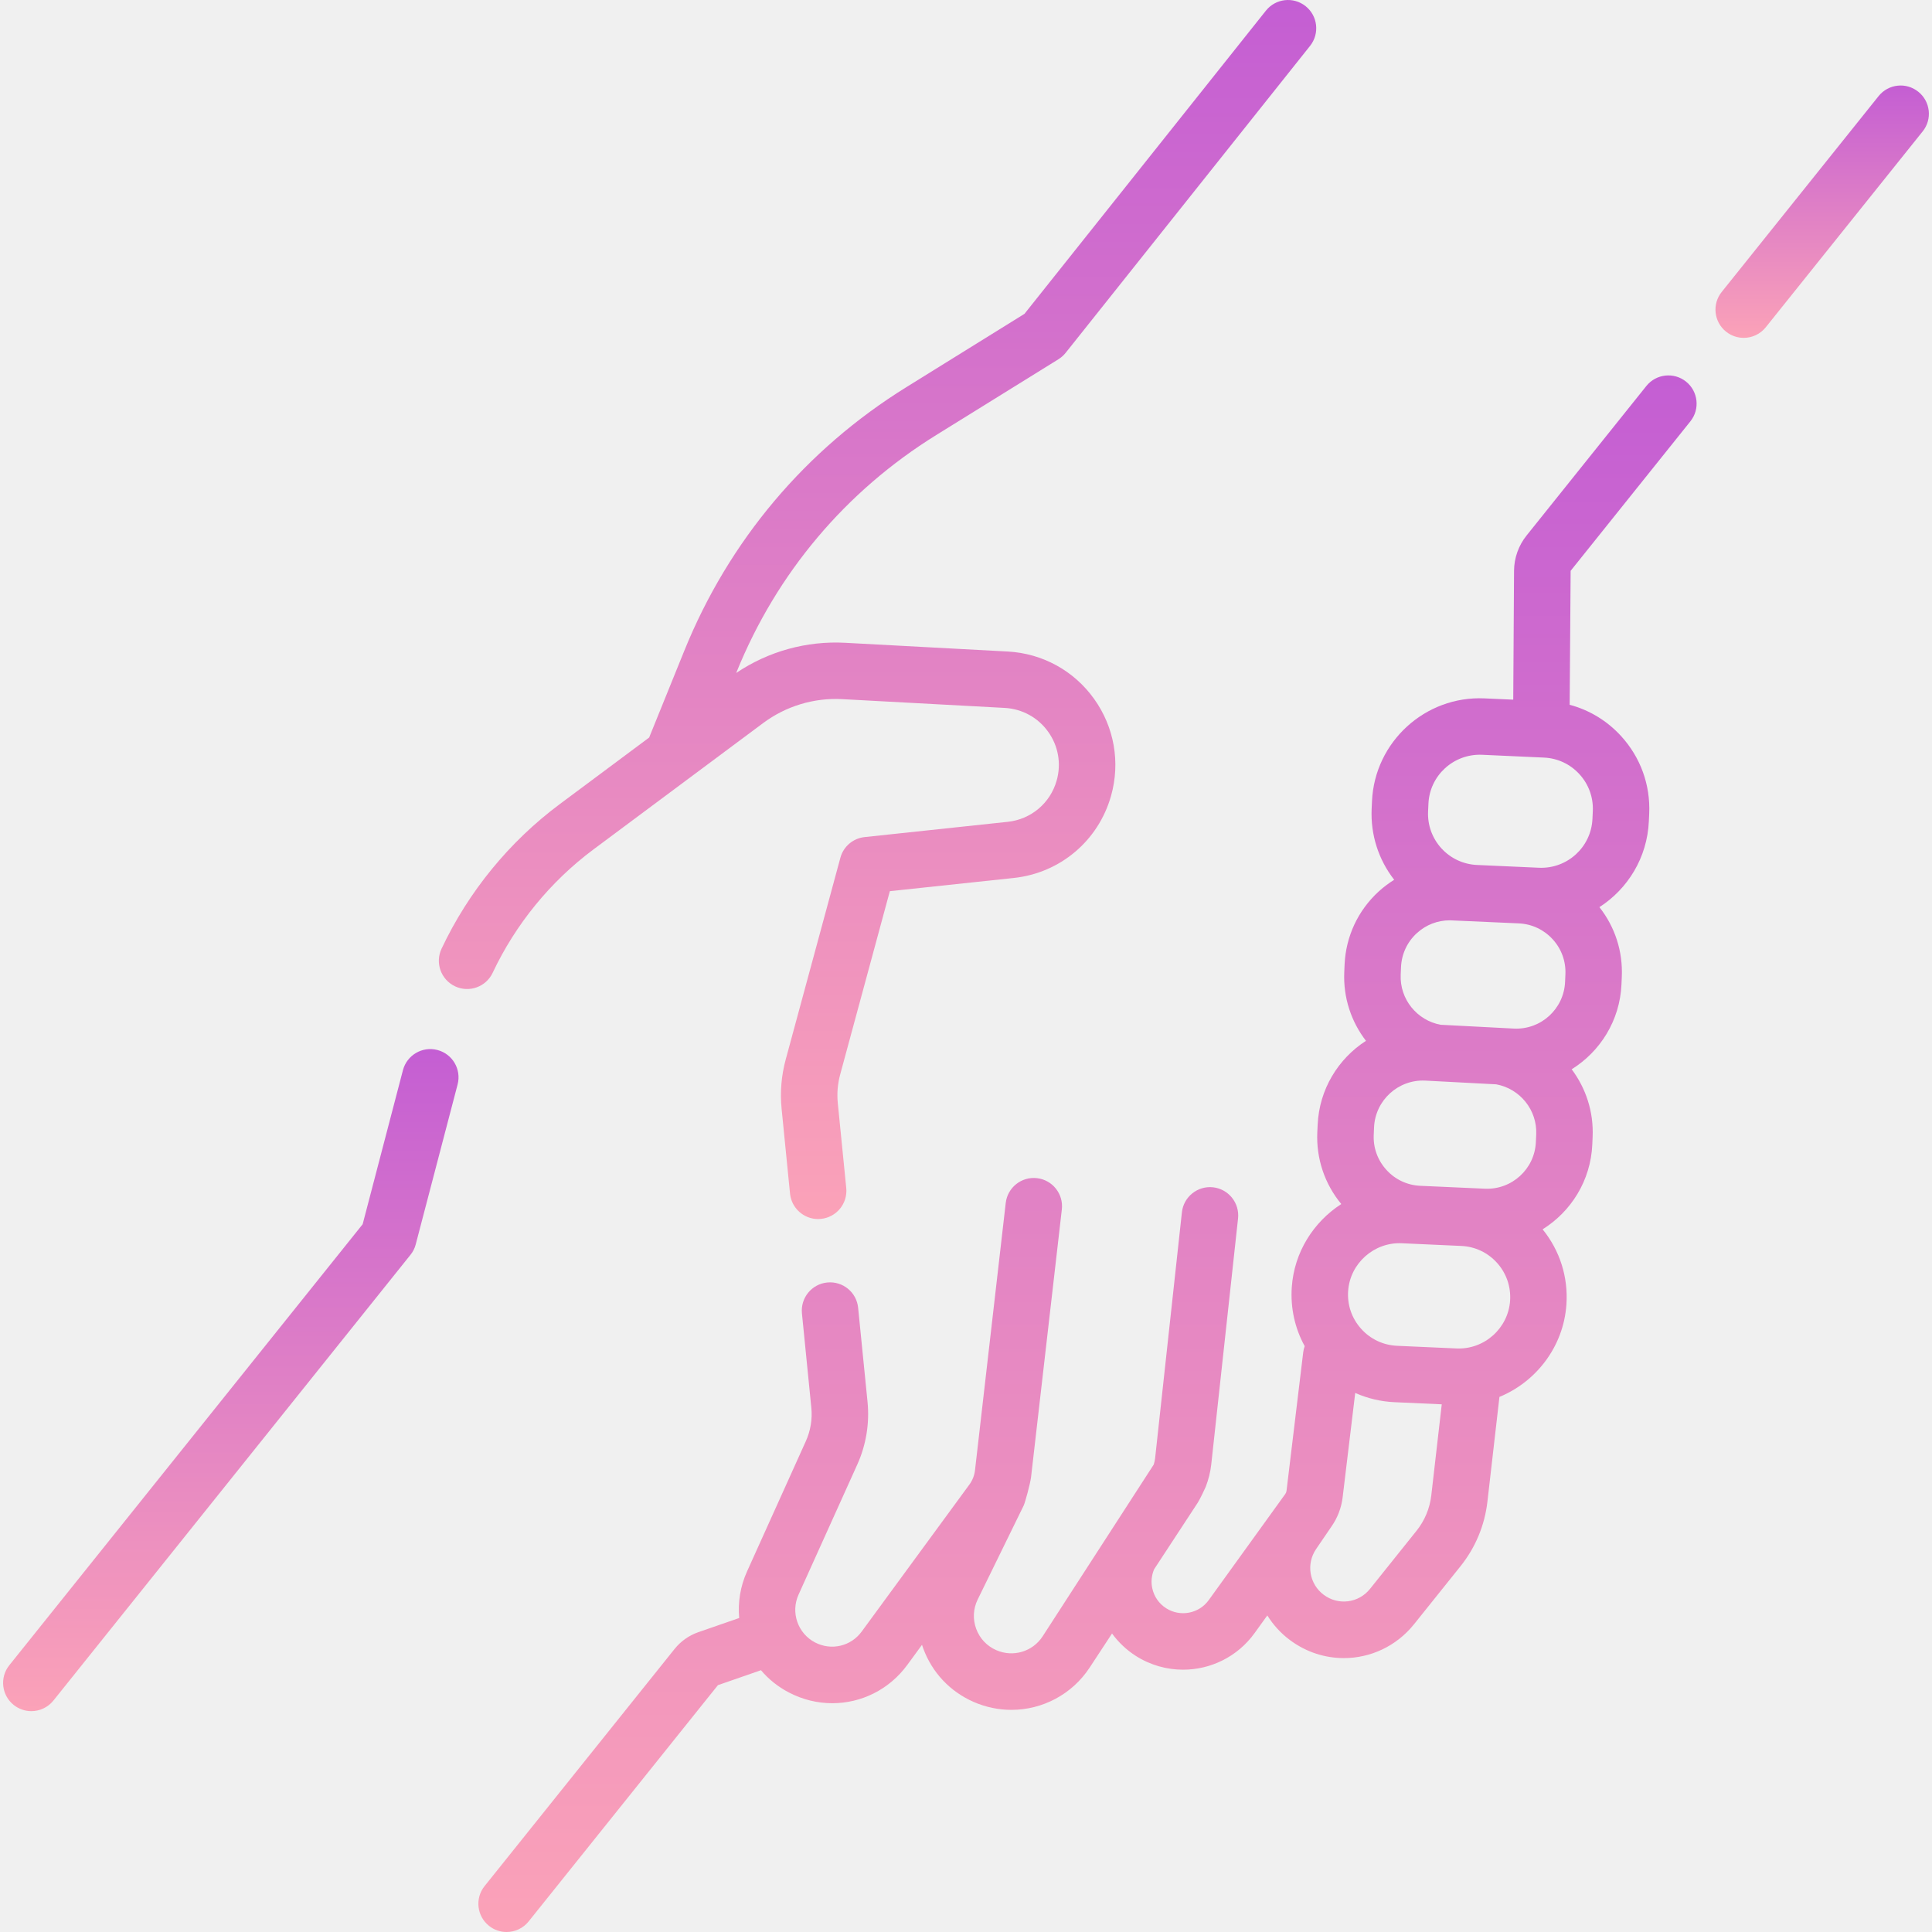
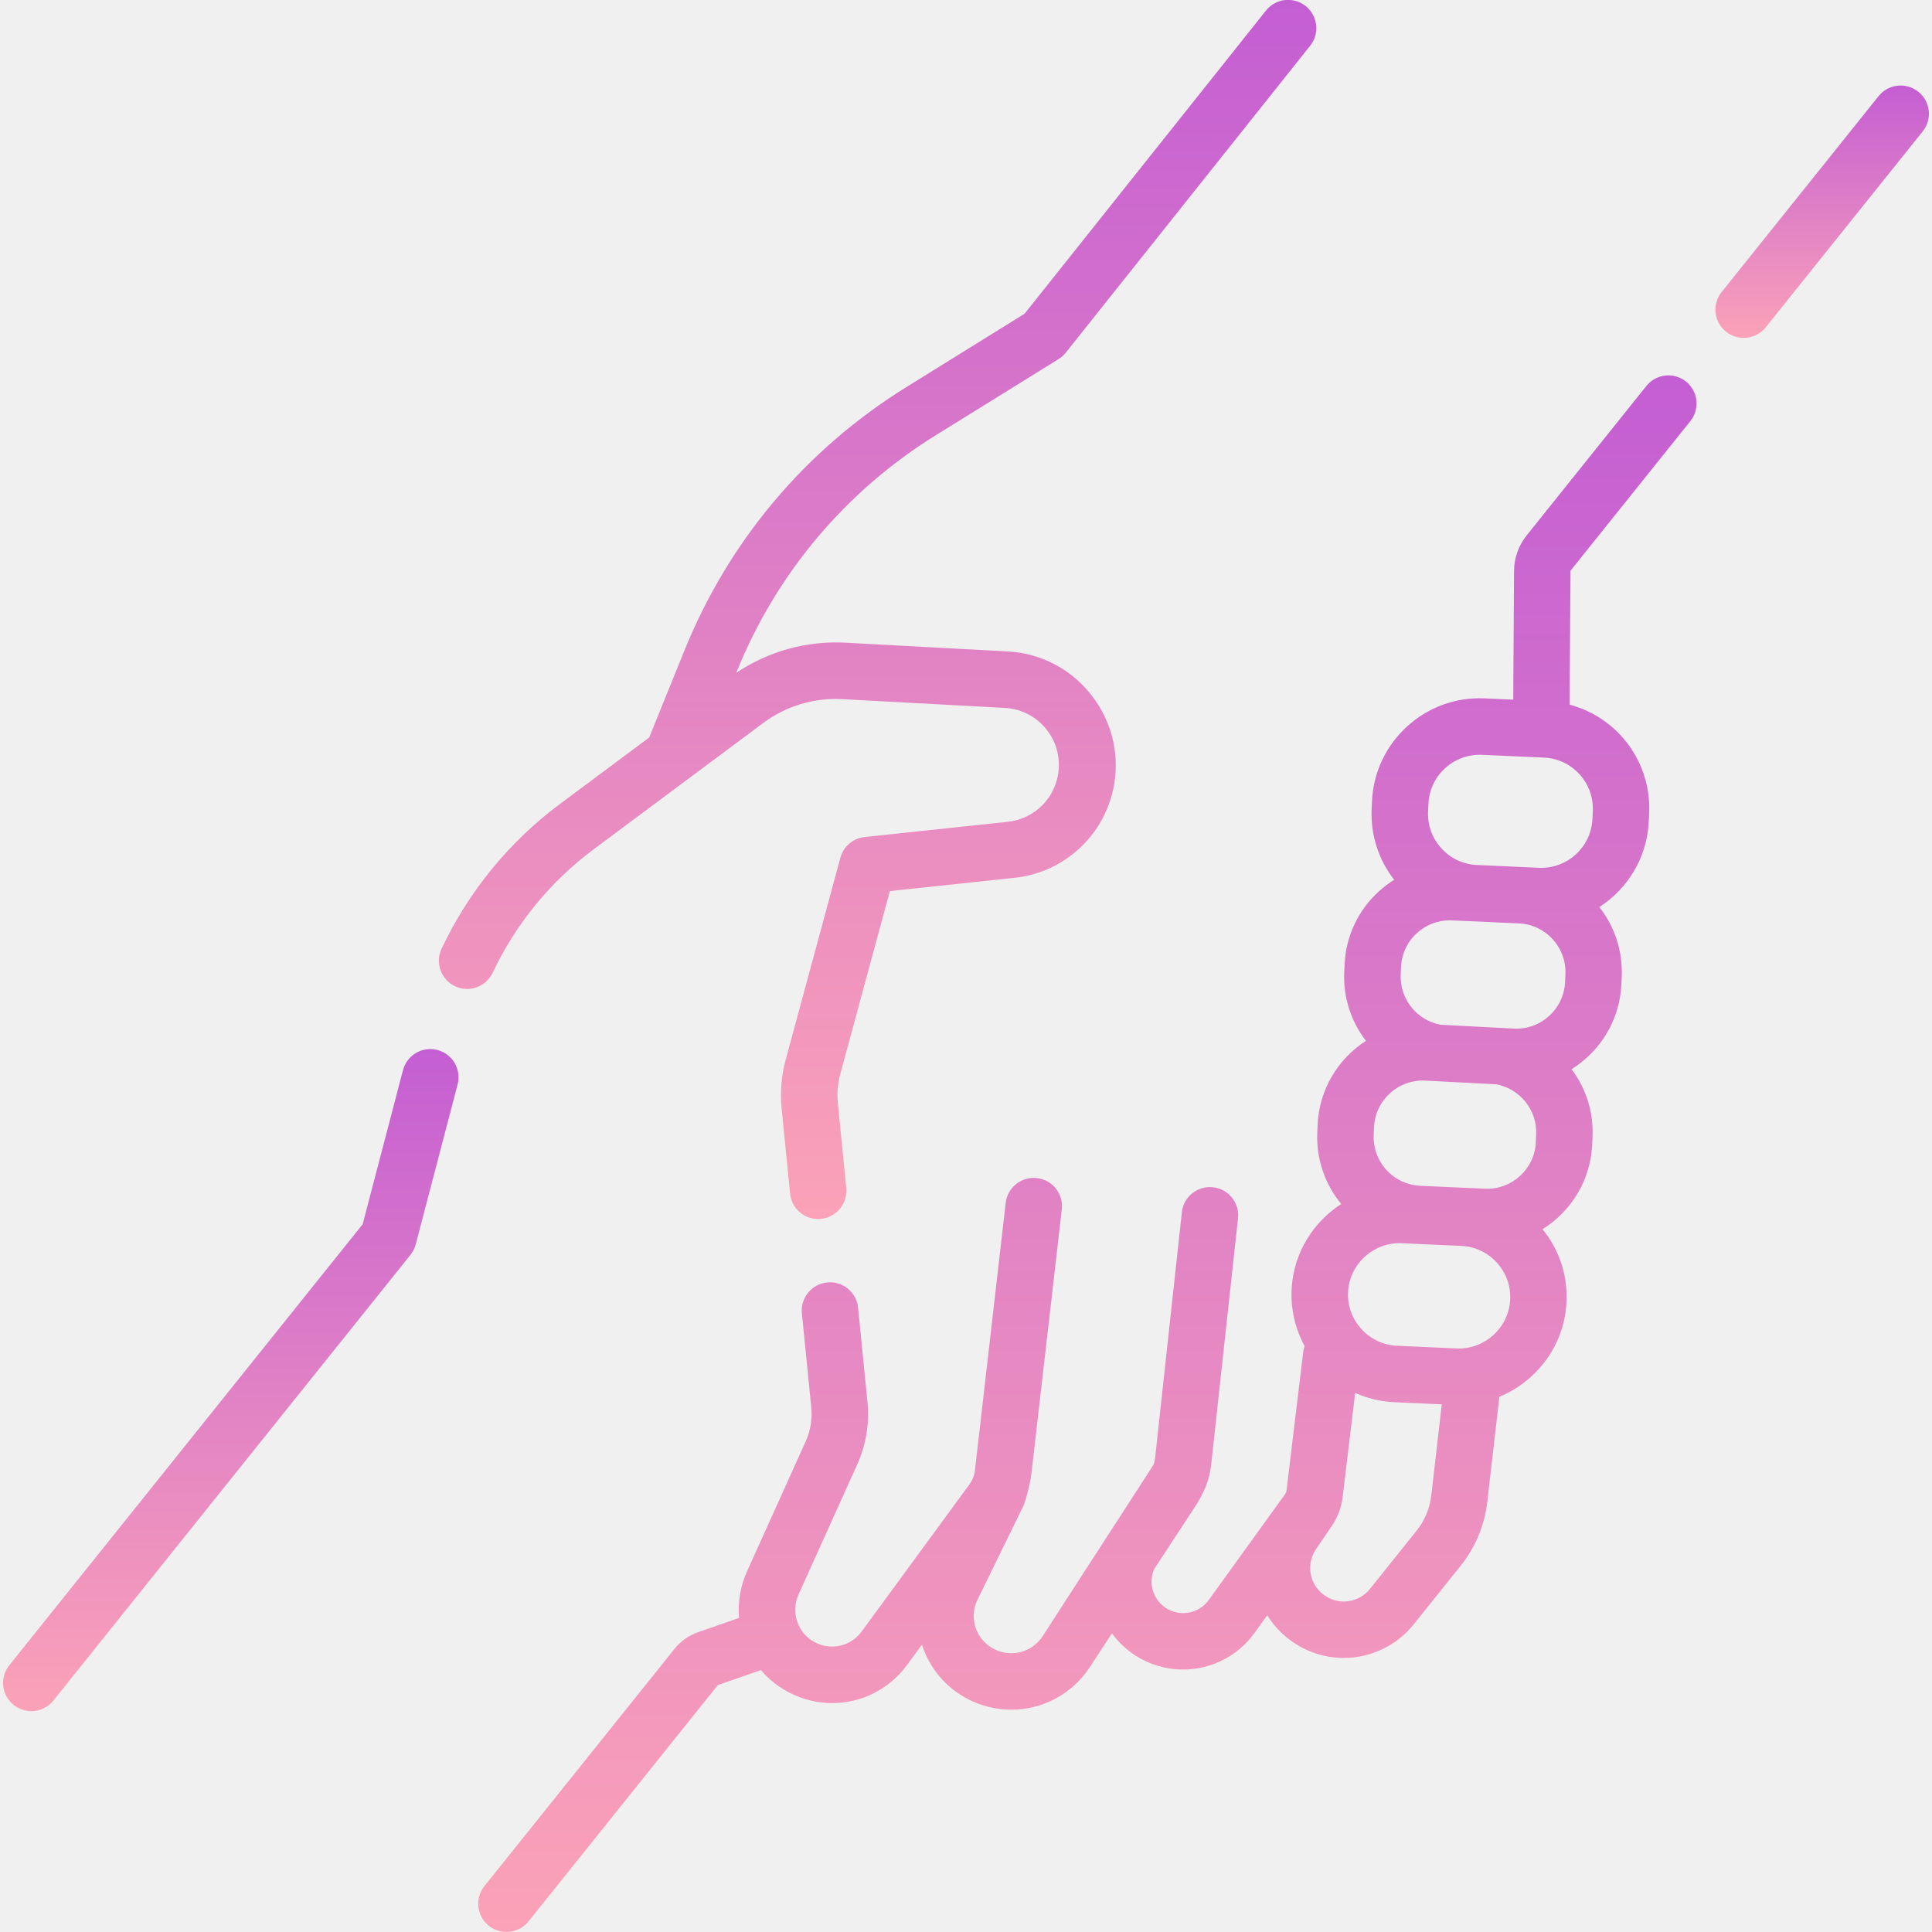
- <svg xmlns="http://www.w3.org/2000/svg" width="48" height="48" viewBox="0 0 48 48" fill="none">
-   <g clip-path="url(#clip0)">
-     <path d="M10.868 26.087C10.493 25.989 10.11 26.213 10.011 26.588L9.01 30.416L0.231 41.373C-0.011 41.675 0.038 42.117 0.34 42.359C0.47 42.462 0.625 42.513 0.779 42.513C0.984 42.513 1.188 42.423 1.327 42.25L10.198 31.176C10.26 31.1 10.305 31.011 10.329 30.915L11.369 26.943C11.467 26.568 11.243 26.185 10.868 26.087Z" fill="url(#paint0_linear)" />
-     <path d="M12.24 24.169C12.81 22.96 13.676 21.9 14.744 21.104L18.962 17.963C19.526 17.543 20.223 17.332 20.924 17.37L24.963 17.588C25.396 17.612 25.789 17.827 26.041 18.18C26.294 18.532 26.371 18.974 26.253 19.391C26.095 19.953 25.618 20.356 25.037 20.418L21.482 20.797C21.194 20.827 20.954 21.031 20.879 21.311L19.52 26.326C19.412 26.725 19.378 27.137 19.419 27.549L19.628 29.655C19.665 30.017 19.97 30.287 20.326 30.287C20.349 30.287 20.372 30.286 20.396 30.283C20.782 30.245 21.063 29.901 21.025 29.516L20.815 27.41C20.791 27.168 20.811 26.927 20.875 26.692L22.108 22.141L25.186 21.813C26.34 21.69 27.289 20.889 27.604 19.772C27.838 18.942 27.684 18.064 27.182 17.363C26.681 16.662 25.899 16.234 25.039 16.187L20.999 15.97C20.039 15.918 19.086 16.183 18.292 16.719L18.302 16.692C19.296 14.239 21.009 12.205 23.258 10.81L26.296 8.926C26.364 8.883 26.425 8.83 26.475 8.767L32.549 1.139C32.79 0.835 32.74 0.394 32.437 0.153C32.134 -0.089 31.692 -0.038 31.451 0.265L25.453 7.797L22.519 9.618C20.015 11.171 18.108 13.435 17.002 16.166L16.128 18.324L13.906 19.979C12.653 20.912 11.638 22.154 10.97 23.571C10.805 23.922 10.956 24.34 11.306 24.505C11.656 24.67 12.075 24.52 12.24 24.169Z" fill="url(#paint1_linear)" />
-     <path d="M47.659 2.279C47.357 2.036 46.916 2.085 46.673 2.388L42.775 7.254C42.532 7.556 42.581 7.998 42.883 8.24C43.013 8.343 43.168 8.394 43.322 8.394C43.527 8.394 43.731 8.304 43.87 8.131L47.768 3.265C48.011 2.963 47.962 2.521 47.659 2.279Z" fill="url(#paint2_linear)" />
-     <path d="M41.889 9.481C41.587 9.239 41.145 9.288 40.903 9.59L37.927 13.305C37.728 13.552 37.618 13.864 37.616 14.181L37.596 17.383L36.881 17.351C35.411 17.284 34.153 18.43 34.087 19.904L34.078 20.098C34.05 20.739 34.247 21.356 34.638 21.858C34.503 21.942 34.375 22.038 34.255 22.147C33.739 22.619 33.438 23.263 33.406 23.962L33.398 24.15C33.369 24.79 33.574 25.387 33.937 25.859C33.248 26.303 32.776 27.063 32.737 27.943L32.728 28.131C32.699 28.785 32.91 29.413 33.324 29.914C32.635 30.359 32.153 31.11 32.094 31.98C32.059 32.498 32.171 33.002 32.415 33.445C32.397 33.494 32.384 33.545 32.378 33.598L31.963 37.041C31.959 37.068 31.949 37.095 31.933 37.117L30.031 39.754C29.788 40.091 29.322 40.18 28.972 39.956C28.795 39.843 28.673 39.667 28.628 39.462C28.593 39.301 28.61 39.137 28.674 38.988L29.746 37.352C29.826 37.23 29.953 36.947 29.956 36.939C30.025 36.761 30.072 36.575 30.093 36.385L30.759 30.272C30.8 29.887 30.522 29.54 30.137 29.498C29.751 29.457 29.406 29.735 29.364 30.12L28.698 36.233C28.692 36.286 28.68 36.337 28.664 36.387L25.903 40.656C25.654 41.037 25.17 41.18 24.753 40.998C24.519 40.896 24.341 40.707 24.253 40.467C24.165 40.227 24.178 39.968 24.291 39.738L25.433 37.405C25.467 37.334 25.597 36.863 25.617 36.693L26.381 30.048C26.425 29.663 26.149 29.315 25.764 29.271C25.379 29.227 25.031 29.503 24.987 29.888L24.223 36.533C24.208 36.658 24.161 36.778 24.087 36.88L21.409 40.535C21.14 40.903 20.653 41.016 20.249 40.806C19.82 40.581 19.64 40.061 19.839 39.62L21.299 36.386C21.518 35.901 21.606 35.364 21.554 34.834L21.32 32.491C21.282 32.106 20.939 31.825 20.553 31.863C20.167 31.901 19.886 32.245 19.924 32.63L20.157 34.973C20.186 35.258 20.138 35.547 20.02 35.808L18.56 39.042C18.391 39.417 18.33 39.814 18.365 40.199L17.35 40.551C17.117 40.632 16.913 40.777 16.759 40.969L12.039 46.86C11.797 47.162 11.846 47.604 12.148 47.846C12.277 47.95 12.432 48 12.586 48C12.792 48 12.996 47.91 13.134 47.737L17.837 41.867L18.906 41.496C19.094 41.718 19.327 41.907 19.599 42.049C19.944 42.229 20.314 42.316 20.678 42.316C21.393 42.316 22.089 41.982 22.541 41.365L22.907 40.865C22.916 40.894 22.925 40.922 22.936 40.95C23.157 41.553 23.602 42.026 24.19 42.284C24.495 42.417 24.814 42.481 25.128 42.481C25.894 42.481 26.633 42.102 27.076 41.425L27.628 40.584C27.786 40.8 27.983 40.989 28.215 41.138C28.58 41.371 28.988 41.483 29.393 41.483C30.074 41.483 30.743 41.165 31.169 40.575L31.486 40.135C31.63 40.365 31.816 40.574 32.047 40.746C32.451 41.048 32.921 41.195 33.388 41.195C34.042 41.195 34.688 40.906 35.131 40.354L36.288 38.91C36.656 38.45 36.886 37.898 36.954 37.313L37.253 34.706C38.169 34.328 38.846 33.454 38.917 32.411C38.964 31.728 38.754 31.07 38.326 30.542C39.033 30.101 39.52 29.332 39.56 28.438L39.568 28.25C39.597 27.621 39.399 27.034 39.048 26.566C39.757 26.125 40.245 25.355 40.285 24.46L40.293 24.272C40.322 23.639 40.125 23.031 39.737 22.538C40.442 22.084 40.925 21.307 40.965 20.407L40.974 20.214C41.006 19.5 40.758 18.816 40.276 18.288C39.927 17.906 39.486 17.64 38.998 17.51L39.022 14.182L41.998 10.467C42.24 10.165 42.191 9.723 41.889 9.481ZM38.575 23.335C38.794 23.574 38.907 23.885 38.892 24.209L38.884 24.397C38.853 25.065 38.289 25.585 37.616 25.555L35.792 25.46C35.206 25.352 34.772 24.825 34.8 24.213L34.808 24.025C34.823 23.701 34.962 23.402 35.202 23.183C35.427 22.977 35.716 22.865 36.02 22.865C36.038 22.865 37.734 22.941 37.734 22.941C38.058 22.956 38.356 23.096 38.575 23.335ZM38.158 28.375C38.129 29.044 37.561 29.563 36.891 29.533L35.288 29.461C34.964 29.447 34.665 29.307 34.447 29.067C34.228 28.828 34.115 28.518 34.13 28.194L34.138 28.006C34.169 27.337 34.736 26.818 35.406 26.847L37.174 26.94C37.761 27.048 38.194 27.575 38.167 28.187L38.158 28.375ZM35.193 38.032L34.037 39.476C33.754 39.829 33.249 39.893 32.887 39.622C32.529 39.355 32.446 38.856 32.698 38.486L33.082 37.923C33.083 37.921 33.084 37.919 33.086 37.917C33.23 37.709 33.323 37.468 33.356 37.213L33.67 34.607C33.973 34.742 34.303 34.822 34.646 34.837L35.82 34.89L35.56 37.153C35.523 37.475 35.396 37.779 35.193 38.032ZM37.518 32.315C37.471 33.001 36.878 33.532 36.188 33.502L34.709 33.436C34.363 33.42 34.045 33.269 33.815 33.011C33.584 32.753 33.47 32.421 33.494 32.075C33.54 31.39 34.136 30.859 34.823 30.888L36.303 30.955C36.649 30.97 36.966 31.121 37.197 31.379C37.427 31.637 37.541 31.97 37.518 32.315ZM39.573 20.151L39.564 20.345C39.533 21.046 38.938 21.59 38.235 21.559L36.695 21.49C36.355 21.474 36.042 21.328 35.812 21.077C35.583 20.826 35.465 20.5 35.48 20.161L35.489 19.967C35.52 19.266 36.115 18.724 36.818 18.752L38.358 18.822C38.698 18.837 39.011 18.983 39.241 19.235C39.47 19.485 39.588 19.811 39.573 20.151Z" fill="url(#paint3_linear)" />
+ <svg xmlns="http://www.w3.org/2000/svg" width="48" height="48" fill="none">
+   <g clip-path="url(#E)">
+     <path d="M10.868 26.087a.7.7 0 0 0-.856.501L9.01 30.416.231 41.373a.7.7 0 0 0 .109.986.7.7 0 0 0 .438.154.7.7 0 0 0 .548-.263l8.872-11.074c.062-.077.106-.166.131-.261l1.04-3.972a.7.7 0 0 0-.501-.856z" fill="url(#A)" />
+     <path d="M12.24 24.169c.57-1.21 1.436-2.27 2.505-3.065l4.218-3.142c.563-.42 1.26-.631 1.961-.592l4.04.218c.433.023.826.239 1.078.591s.329.794.212 1.211c-.158.562-.636.965-1.216 1.027l-3.556.379a.7.7 0 0 0-.603.514l-1.358 5.015a3.38 3.38 0 0 0-.101 1.223l.209 2.106a.7.7 0 0 0 .697.632c.023 0 .047-.001.07-.004a.7.7 0 0 0 .629-.768l-.209-2.106c-.024-.241-.004-.483.059-.717l1.233-4.552 3.078-.328a2.81 2.81 0 0 0 1.997-4.45 2.81 2.81 0 0 0-2.143-1.176l-4.04-.218a4.43 4.43 0 0 0-2.707.749l.011-.027a12.32 12.32 0 0 1 4.956-5.882l3.038-1.884a.7.7 0 0 0 .179-.159l6.074-7.628a.7.7 0 0 0-1.098-.874l-5.998 7.533-2.935 1.821c-2.503 1.553-4.411 3.817-5.517 6.548l-.874 2.159-2.222 1.655c-1.253.933-2.268 2.175-2.936 3.592a.7.7 0 1 0 1.269.598z" fill="url(#B)" />
+     <path d="M47.659 2.279a.7.7 0 0 0-.986.109l-3.898 4.866a.7.7 0 0 0 .547 1.14.7.7 0 0 0 .548-.263l3.899-4.866a.7.7 0 0 0-.109-.986z" fill="url(#C)" />
+     <path d="M41.889 9.481a.7.7 0 0 0-.986.109l-2.976 3.715c-.198.248-.309.559-.311.877l-.02 3.201-.715-.032c-1.47-.067-2.728 1.079-2.794 2.553l-.009.194c-.029.642.169 1.259.559 1.76a2.63 2.63 0 0 0-.382.29 2.6 2.6 0 0 0-.849 1.814l-.009.188c-.029.64.176 1.237.539 1.709-.689.444-1.161 1.204-1.2 2.083l-.008.188a2.6 2.6 0 0 0 .595 1.783c-.689.445-1.171 1.197-1.23 2.066-.035.518.078 1.022.321 1.465a.7.7 0 0 0-.037.153l-.415 3.442c-.003.028-.014.054-.03.077l-1.901 2.636c-.244.337-.709.426-1.059.202a.78.78 0 0 1-.344-.493c-.035-.161-.019-.326.045-.474l1.072-1.636a4.04 4.04 0 0 0 .211-.413c.069-.178.115-.364.136-.554l.666-6.114a.7.7 0 1 0-1.395-.152l-.666 6.113c-.006.052-.018.104-.034.154l-2.761 4.269c-.249.381-.733.524-1.15.342a.92.92 0 0 1-.462-1.26l1.142-2.334a4.54 4.54 0 0 0 .184-.711l.764-6.645a.7.7 0 0 0-.617-.777c-.385-.044-.733.232-.777.617l-.764 6.645c-.014.125-.061.245-.136.347l-2.678 3.656a.91.91 0 0 1-1.16.27c-.429-.224-.609-.745-.41-1.186l1.46-3.234a3.04 3.04 0 0 0 .254-1.551l-.233-2.343a.7.7 0 1 0-1.396.139l.233 2.343c.028.285-.019.574-.137.835l-1.46 3.234c-.169.375-.23.772-.196 1.156l-1.014.352c-.233.081-.438.226-.592.418l-4.72 5.891a.7.7 0 0 0 .547 1.14.7.7 0 0 0 .548-.263l4.703-5.87 1.07-.372a2.31 2.31 0 0 0 .693.553c.345.18.714.267 1.078.267.715 0 1.411-.334 1.863-.951l.366-.5.029.085a2.31 2.31 0 0 0 1.255 1.333c.305.133.623.197.938.197.765 0 1.505-.379 1.948-1.056l.551-.841c.158.216.355.405.588.554a2.18 2.18 0 0 0 1.177.345c.681 0 1.351-.317 1.776-.908l.317-.44c.143.23.33.439.56.611.404.302.875.449 1.341.449a2.23 2.23 0 0 0 1.744-.841l1.157-1.444a3.12 3.12 0 0 0 .666-1.596l.3-2.607c.916-.378 1.593-1.252 1.664-2.295.047-.683-.163-1.341-.592-1.869.707-.441 1.194-1.21 1.234-2.104l.008-.188c.028-.629-.169-1.216-.52-1.684.709-.441 1.196-1.211 1.237-2.106l.008-.188c.028-.633-.169-1.241-.556-1.733.705-.454 1.188-1.231 1.228-2.131l.009-.194a2.66 2.66 0 0 0-1.976-2.704l.023-3.328 2.976-3.715a.7.7 0 0 0-.108-.986zm-3.314 13.854c.219.239.331.55.317.874l-.008.188c-.03.669-.595 1.188-1.267 1.158l-1.824-.095c-.587-.108-1.02-.635-.993-1.247l.008-.188c.015-.324.154-.623.394-.842.226-.206.514-.318.818-.318l1.714.076c.324.015.623.154.841.394zm-.417 5.04c-.03.669-.597 1.188-1.267 1.158l-1.603-.072c-.324-.015-.623-.154-.842-.394s-.331-.55-.317-.874l.008-.188c.03-.669.598-1.188 1.267-1.158l1.768.092c.587.108 1.02.635.993 1.247l-.009.188zm-2.965 9.657l-1.157 1.444a.83.83 0 0 1-1.149.146.83.83 0 0 1-.19-1.136l.384-.563c.148-.214.242-.455.274-.71l.314-2.606c.303.136.633.215.976.231l1.175.053-.26 2.263a1.72 1.72 0 0 1-.367.879zm2.325-5.717c-.047.685-.64 1.216-1.329 1.187l-1.48-.067c-.346-.016-.663-.166-.894-.425s-.345-.59-.321-.936c.047-.685.642-1.216 1.329-1.187l1.48.067c.346.016.663.166.894.425s.345.59.321.936zm2.055-12.164l-.009.194c-.032.701-.626 1.246-1.329 1.215l-1.54-.069c-.34-.015-.653-.162-.883-.413s-.347-.576-.332-.916l.009-.194c.032-.701.626-1.243 1.329-1.215l1.54.069c.34.015.653.162.883.413s.347.576.332.916z" fill="url(#D)" />
  </g>
  <defs>
-     <linearGradient id="paint0_linear" x1="5.735" y1="26.064" x2="5.735" y2="42.513" gradientUnits="userSpaceOnUse">
-       <stop stop-color="#C45ED3" />
-       <stop offset="1" stop-color="#FBA2B8" />
+     <linearGradient id="A" x1="5.735" y1="26.064" x2="5.735" y2="42.513" gradientUnits="userSpaceOnUse">
+       <stop stop-color="#c45ed3" />
+       <stop offset="1" stop-color="#fba2b8" />
    </linearGradient>
-     <linearGradient id="paint1_linear" x1="21.802" y1="0" x2="21.802" y2="30.287" gradientUnits="userSpaceOnUse">
-       <stop stop-color="#C45ED3" />
-       <stop offset="1" stop-color="#FBA2B8" />
+     <linearGradient id="B" x1="21.802" y1="0" x2="21.802" y2="30.287" gradientUnits="userSpaceOnUse">
+       <stop stop-color="#c45ed3" />
+       <stop offset="1" stop-color="#fba2b8" />
    </linearGradient>
-     <linearGradient id="paint2_linear" x1="45.272" y1="2.125" x2="45.272" y2="8.394" gradientUnits="userSpaceOnUse">
-       <stop stop-color="#C45ED3" />
-       <stop offset="1" stop-color="#FBA2B8" />
+     <linearGradient id="C" x1="45.272" y1="2.125" x2="45.272" y2="8.394" gradientUnits="userSpaceOnUse">
+       <stop stop-color="#c45ed3" />
+       <stop offset="1" stop-color="#fba2b8" />
    </linearGradient>
-     <linearGradient id="paint3_linear" x1="27.018" y1="9.327" x2="27.018" y2="48" gradientUnits="userSpaceOnUse">
-       <stop stop-color="#C45ED3" />
-       <stop offset="1" stop-color="#FBA2B8" />
+     <linearGradient id="D" x1="27.018" y1="9.327" x2="27.018" y2="48" gradientUnits="userSpaceOnUse">
+       <stop stop-color="#c45ed3" />
+       <stop offset="1" stop-color="#fba2b8" />
    </linearGradient>
-     <clipPath id="clip0">
-       <rect width="48" height="48" fill="white" />
+     <clipPath id="E">
+       <path fill="#fff" d="M0 0h48v48H0z" />
    </clipPath>
  </defs>
</svg>
